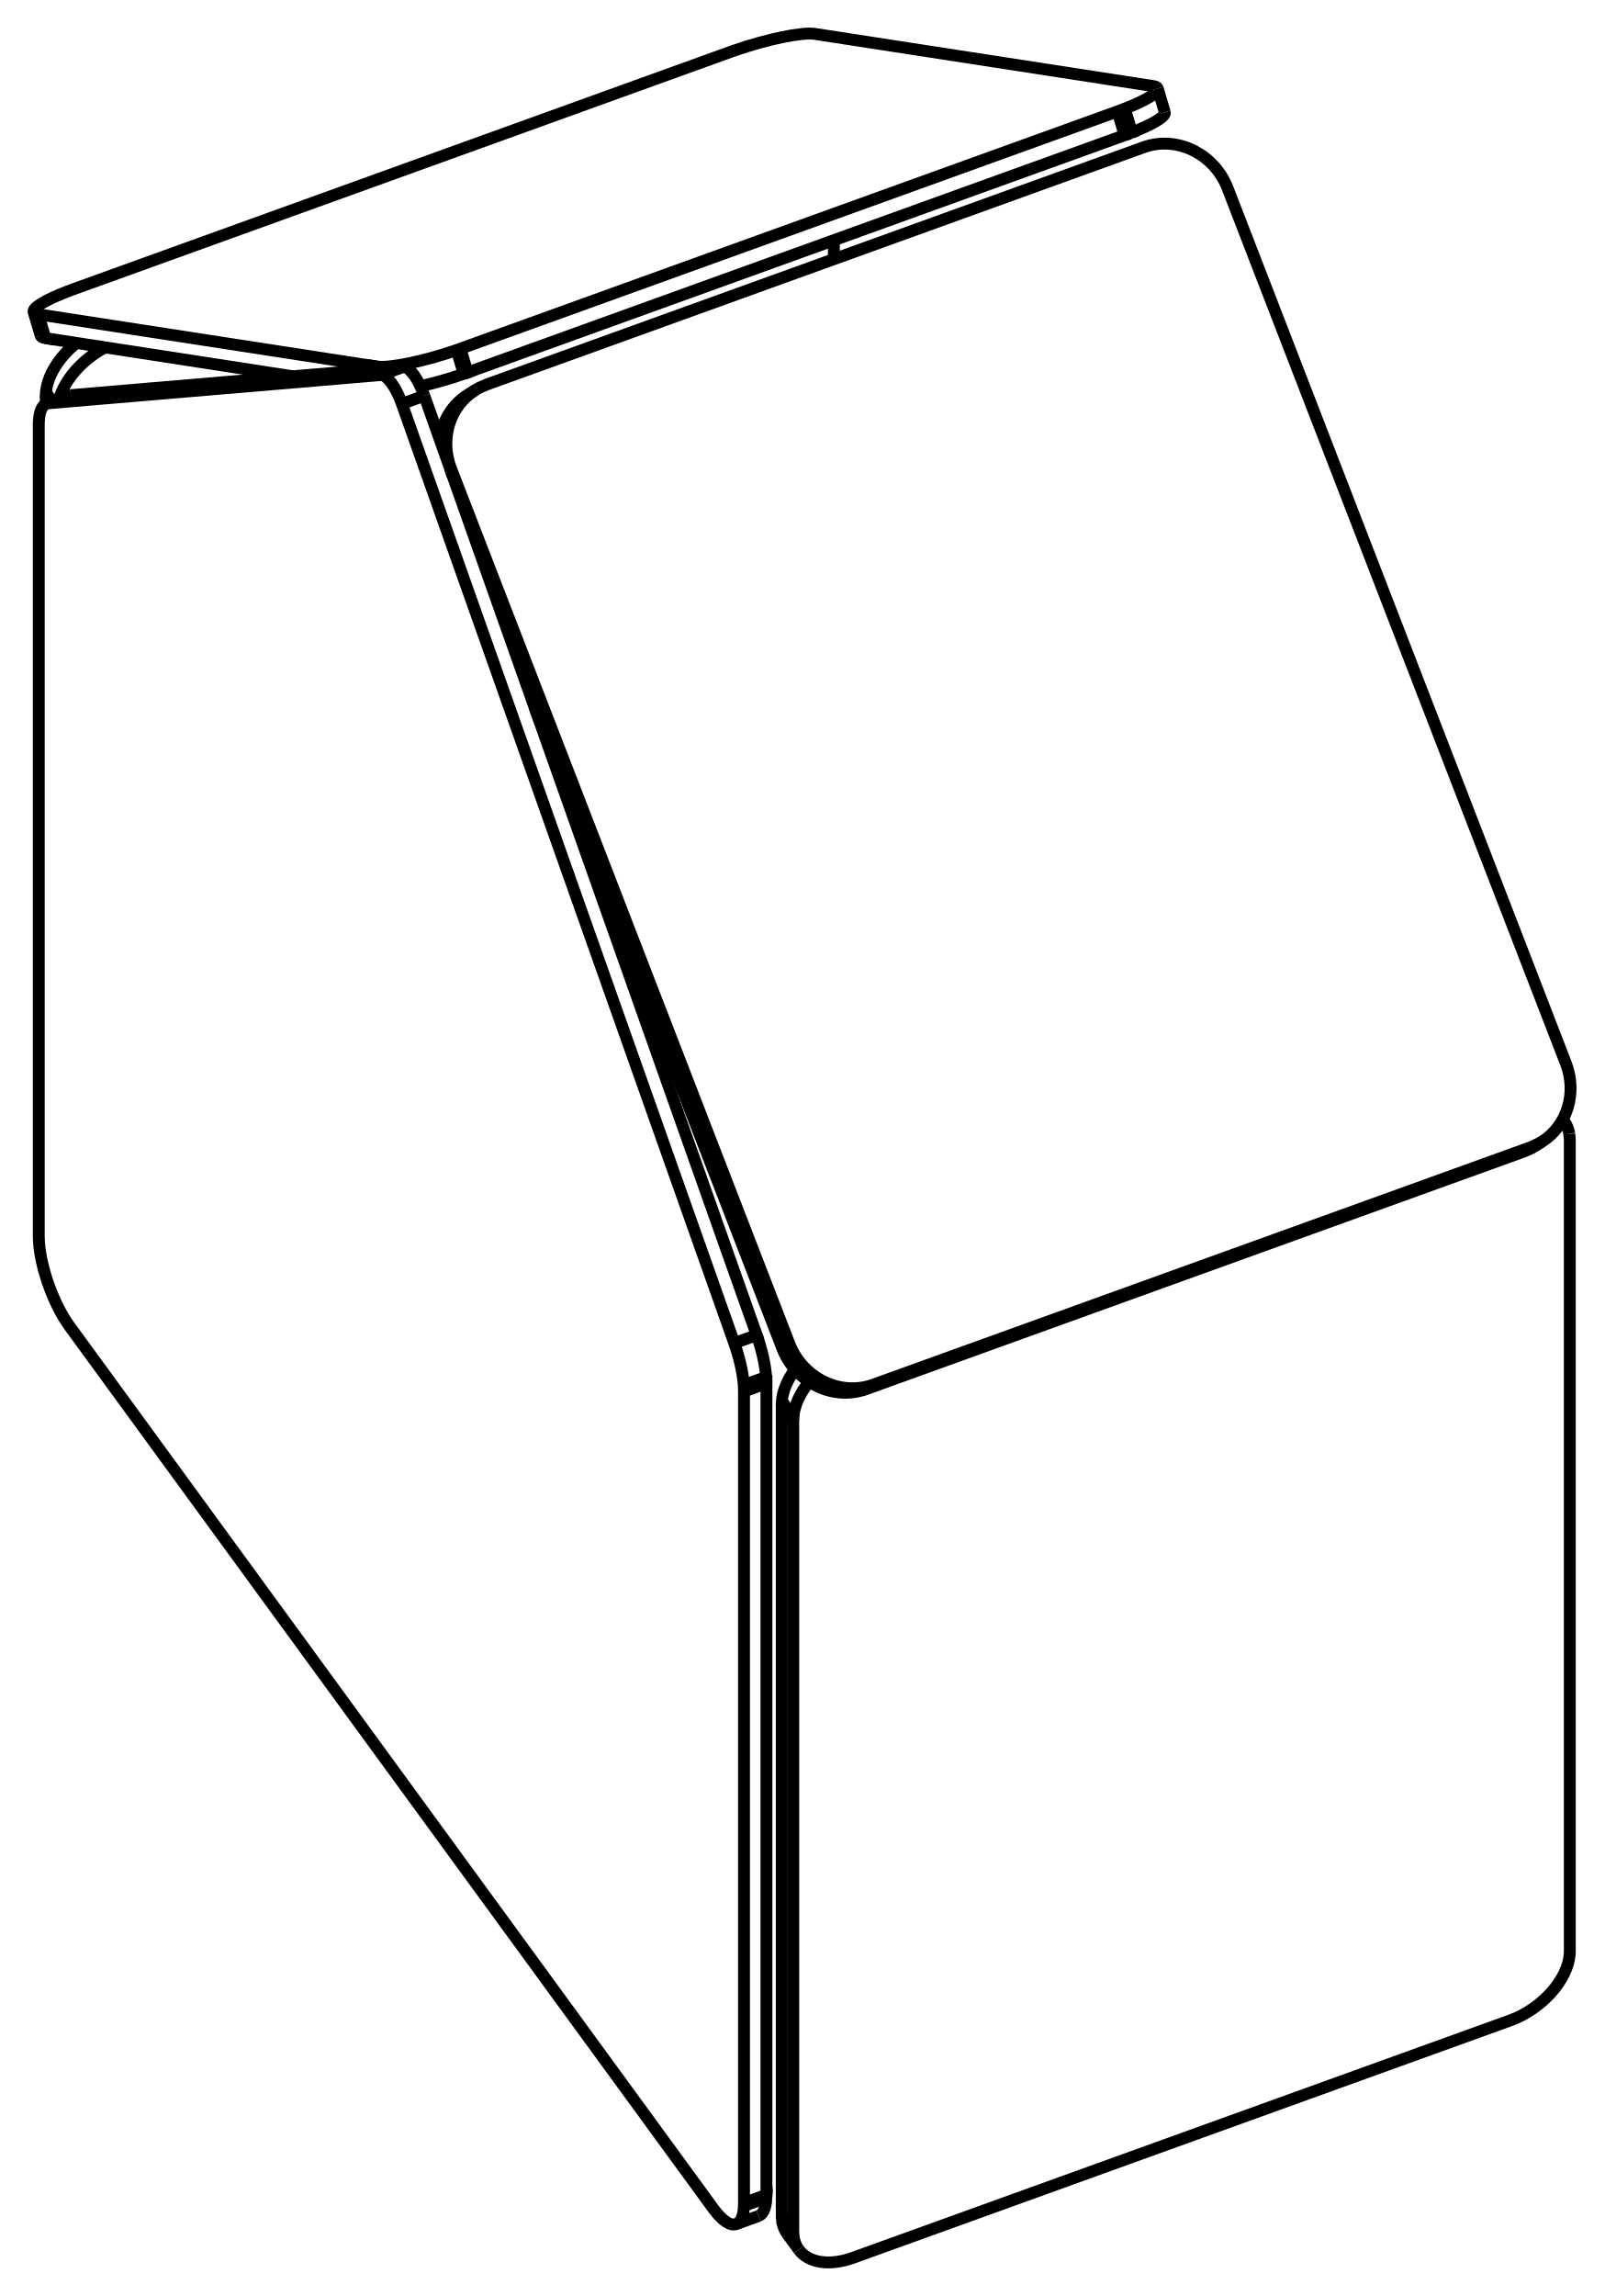
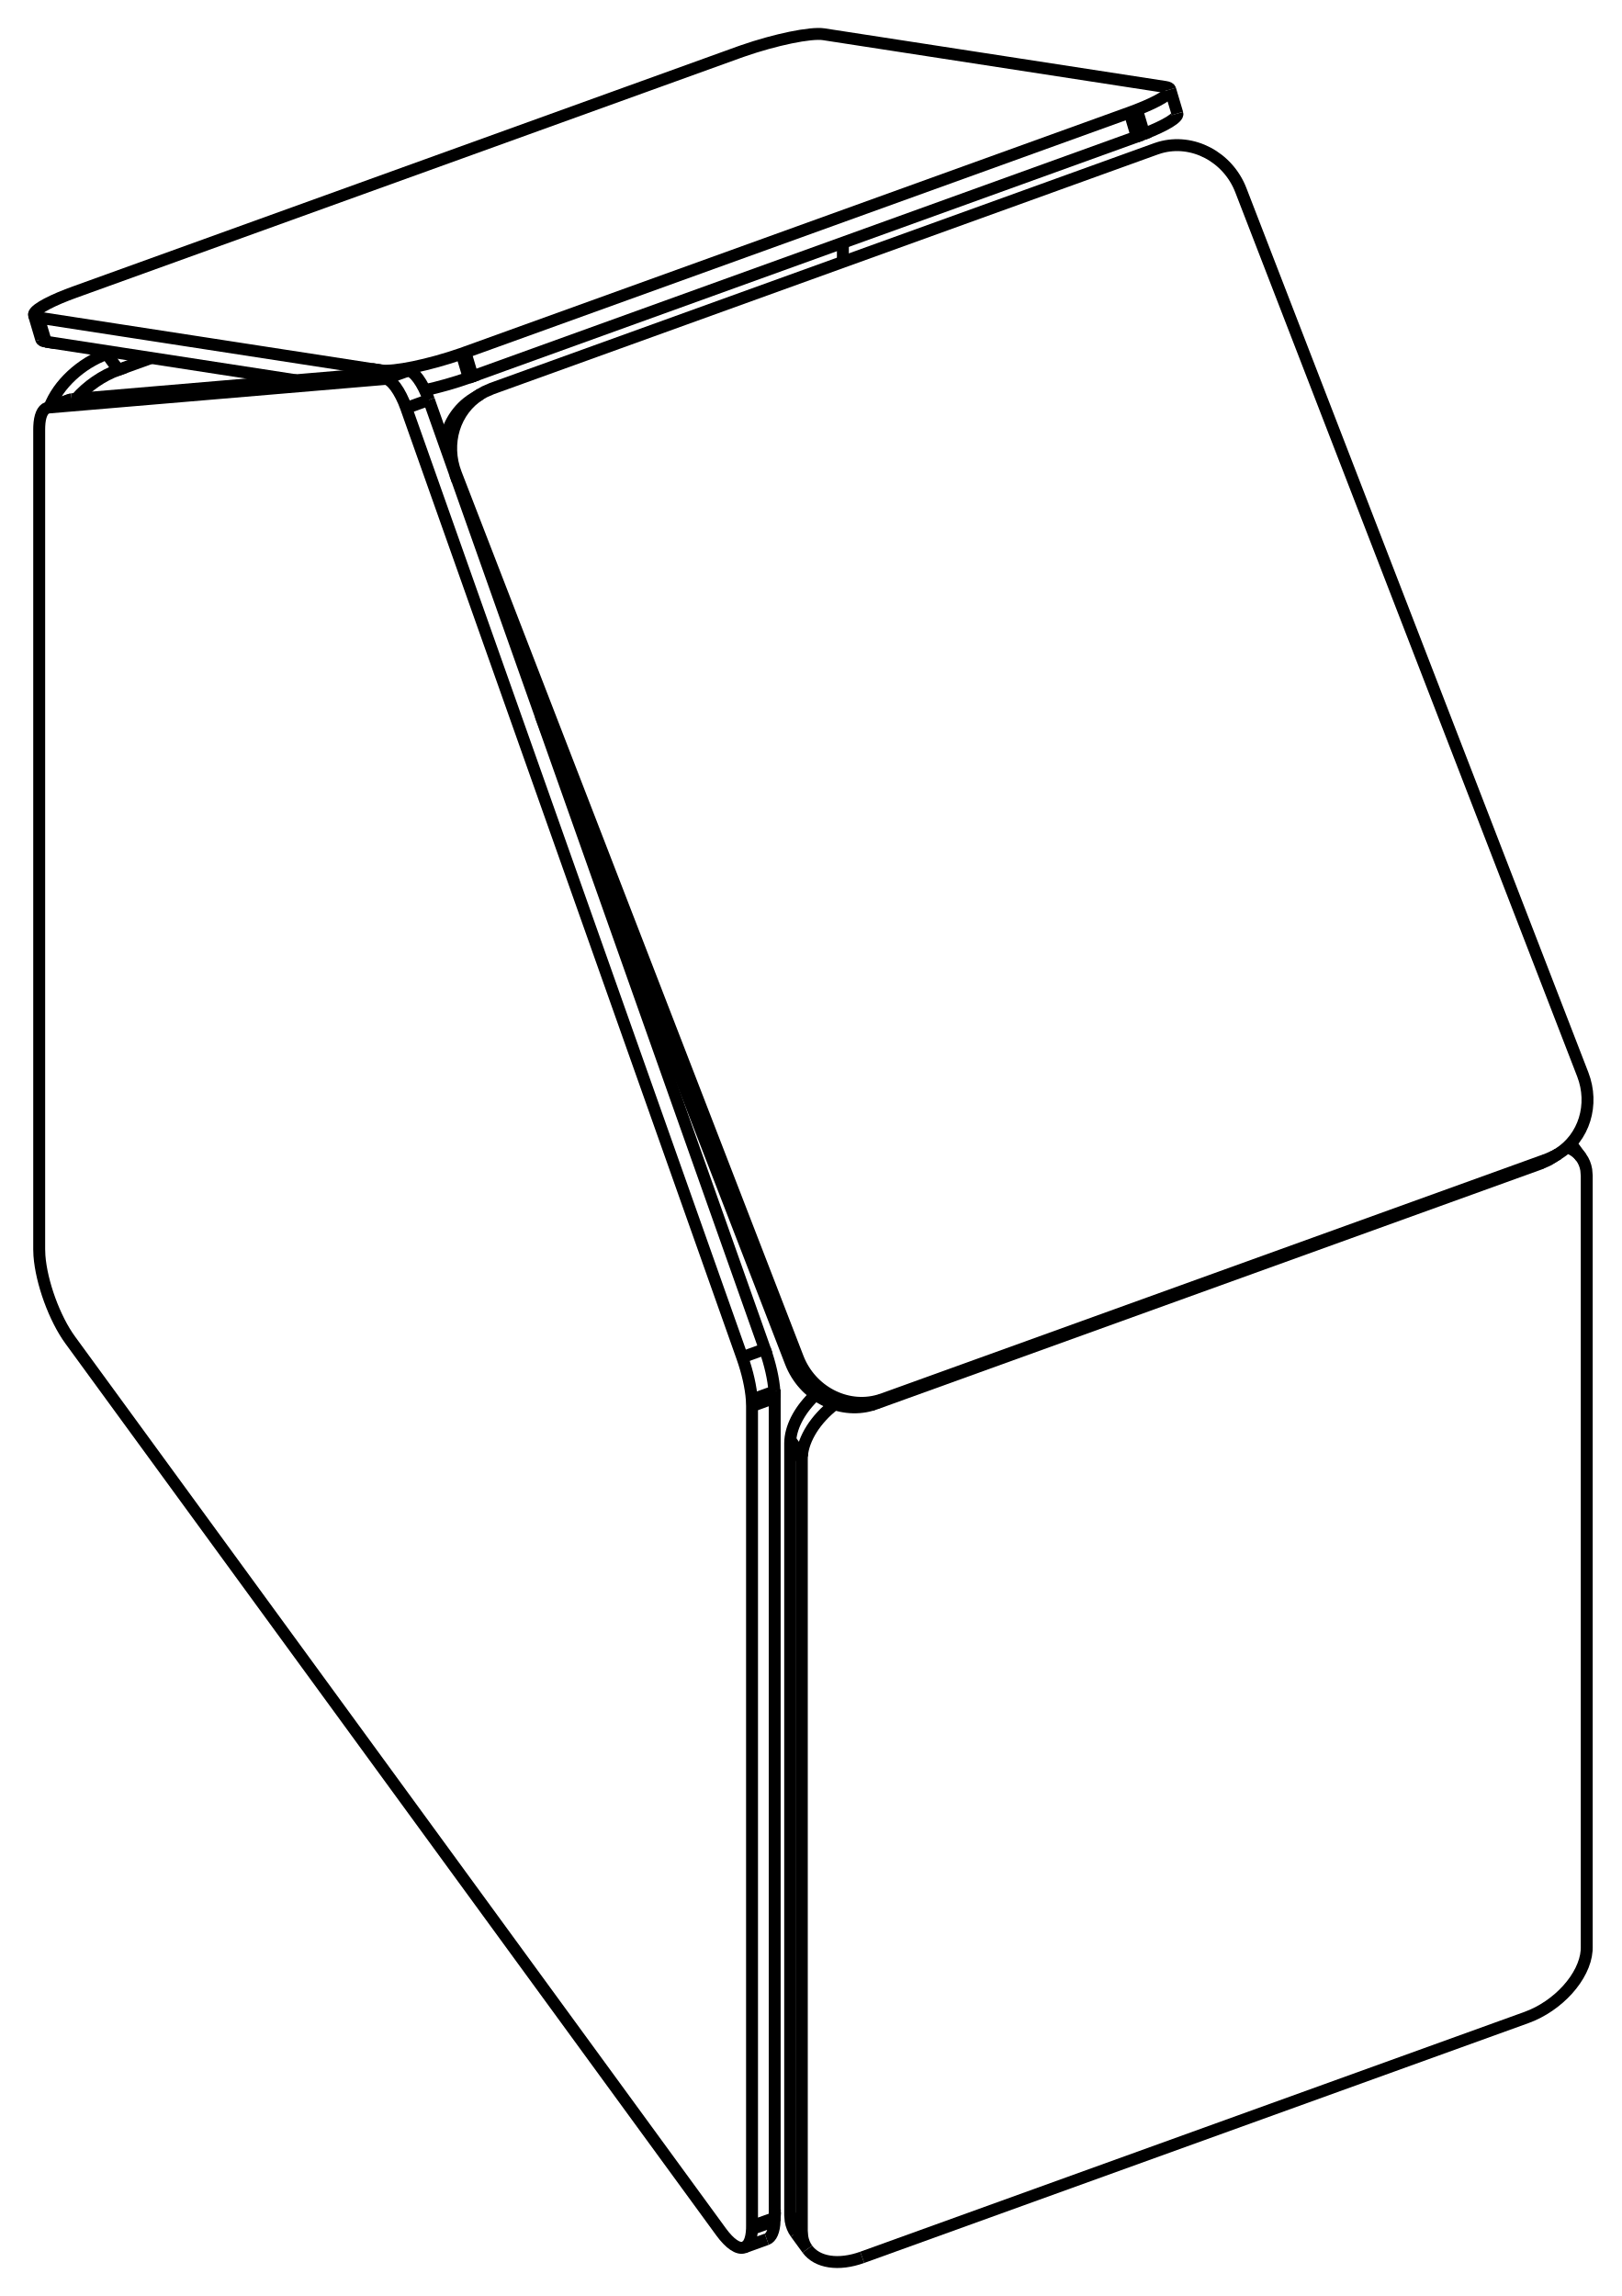
- <svg xmlns="http://www.w3.org/2000/svg" version="1.1" viewBox="-23.557 -27.721 47.782 68.373" fill="none" stroke="black" stroke-width="0.6%" vector-effect="non-scaling-stroke">
+ <svg xmlns="http://www.w3.org/2000/svg" version="1.1" viewBox="-23.557 -27.721 47.782 67.663" fill="none" stroke="black" stroke-width="0.6%" vector-effect="non-scaling-stroke">
  <path d="M -10.145 -13.751 L -7.626 -6.633 L -0.257 12.426 A 2 1.887 238.121 0 0 2.129 13.682 L 2.34 13.55 L 2.453 13.514 L 22.025 6.447 L 22.242 6.352 A 2 1.887 238.121 0 0 22.361 6.284 A 2 1.887 238.121 0 0 23.084 3.943 L 13.008 -22.117 A 2 1.887 238.121 0 0 10.623 -23.373 L 10.509 -23.336 L -9.063 -16.269 L -9.28 -16.174 A 2 1.887 238.121 0 0 -9.399 -16.106 A 2 1.887 238.121 0 0 -10.122 -13.765 L -0.046 12.295 A 2 1.887 238.121 0 0 2.34 13.55" />
  <path d="M -1.685 12.277 L -11.586 -15.696 A 1 0.325 70.147 0 0 -12.212 -16.553 L -22.114 -15.713 A 2 0.649 70.147 0 0 -22.168 -15.702 A 2 0.649 70.147 0 0 -22.4 -15.159 L -22.402 -15.072 L -22.402 9.095 L -22.395 9.283 A 2 0.649 70.147 0 0 -21.489 11.768 L -2.309 38.051 A 2 0.649 70.147 0 0 -1.63 38.51 A 2 0.649 70.147 0 0 -1.397 37.967 L -1.396 37.88 L -1.396 13.713 L -1.403 13.525 A 2 0.649 70.147 0 0 -1.685 12.277 Z" />
  <path d="M -10.919 -15.937 L -11.586 -15.696" />
  <path d="M -10.919 -15.937 L -10.145 -13.751 L -10.122 -13.765" />
  <path d="M -7.626 -6.633 L -1.018 12.036 L -1.685 12.277" />
+   <path d="M 2.129 13.682 L 2.242 13.645 L 21.814 6.578 L 22.031 6.483 A 2 1.887 238.121 0 0 22.151 6.415" />
  <path d="M -9.61 -15.975 A 2 1.887 238.121 0 0 -10.457 -14.632" />
-   <path d="M 2.129 13.682 L 2.242 13.645 L 21.814 6.578 L 22.031 6.483 A 2 1.887 238.121 0 0 22.151 6.415" />
  <path d="M -0.736 13.284 L -1.403 13.525" />
  <path d="M -0.736 13.284 A 2 0.649 70.147 0 0 -1.018 12.036" />
  <path d="M -11.544 -16.794 L -12.212 -16.553" />
  <path d="M -10.919 -15.937 A 1 0.325 70.147 0 0 -11.544 -16.794" />
  <path d="M -21.447 -15.954 A 2 0.649 70.147 0 0 -21.501 -15.942" />
  <path d="M -21.447 -15.954 L -14.837 -16.515 L -12.318 -16.728 L -12.341 -16.806 A 2 0.33 163.438 0 0 -9.955 -17.297 L -9.842 -17.338 L 9.73 -24.404 L 9.947 -24.486 A 2 0.33 163.438 0 0 10.927 -25.085 L 11.138 -24.376" />
  <path d="M -12.318 -16.728 L -11.544 -16.794" />
  <path d="M -0.728 13.472 L -0.736 13.284" />
  <path d="M -0.728 37.64 L -0.728 13.472 L -1.396 13.713" />
  <path d="M -0.73 37.726 L -0.728 37.64 L -1.396 37.88" />
  <path d="M -0.963 38.269 A 2 0.649 70.147 0 0 -0.73 37.726 L -1.397 37.967" />
  <path d="M 2.242 13.645 L 2.453 13.514" />
  <path d="M 21.814 6.578 L 22.025 6.447" />
  <path d="M 22.031 6.483 L 22.242 6.352" />
-   <path d="M 23.187 6.043 A 2 1.265 323.879 0 0 23.038 5.679 L 22.991 5.615" />
-   <path d="M 23.038 5.679 A 2 1.265 323.879 0 0 22.989 5.619" />
-   <path d="M 0.126 13.058 A 2 1.265 323.879 0 0 -0.268 14.008 L -0.272 14.098 L 0.071 14.567 L 0.071 38.735 L 0.085 38.908 A 2 1.265 323.879 0 0 0.234 39.271 L -0.108 38.802" />
-   <path d="M -0.268 14.008 L 0.074 14.477 L 0.071 14.567" />
-   <path d="M 0.548 13.426 A 2 1.265 323.879 0 0 0.074 14.477" />
-   <path d="M 0.234 39.271 A 2 1.265 323.879 0 0 1.85 39.514 L 21.422 32.447 A 2 1.265 323.879 0 0 23.198 30.474 L 23.201 30.383 L 23.201 6.216 L 23.187 6.043" />
  <path d="M -21.447 -15.954 L -22.114 -15.713" />
  <path d="M -22.206 -17.651 L -14.837 -16.515" />
  <path d="M -11.036 -16.221 A 2 0.33 163.438 0 0 -9.744 -16.588 L -9.955 -17.297" />
  <path d="M -9.744 -16.588 L -9.631 -16.629 L -9.842 -17.338" />
  <path d="M -9.631 -16.629 L 9.941 -23.695 L 9.73 -24.404" />
  <path d="M 9.941 -23.695 L 10.158 -23.777 L 9.947 -24.486" />
  <path d="M 10.158 -23.777 A 2 0.33 163.438 0 0 11.138 -24.376" />
  <path d="M -22.344 -17.723 A 2 0.33 163.438 0 0 -22.206 -17.651 L -22.417 -18.36 L -12.341 -16.806" />
-   <path d="M -0.272 14.098 L -0.272 38.265 L 0.071 38.735" />
-   <path d="M -0.272 38.265 L -0.258 38.438 L 0.085 38.908" />
-   <path d="M -0.258 38.438 A 2 1.265 323.879 0 0 -0.108 38.802" />
  <path d="M 10.927 -25.085 A 2 0.33 163.438 0 0 10.789 -25.158 L 0.713 -26.712 A 2 0.33 163.438 0 0 -1.672 -26.22 L -1.786 -26.18 L -21.358 -19.113 L -21.575 -19.032 A 2 0.33 163.438 0 0 -22.555 -18.432 L -22.344 -17.723" />
  <path d="M -22.555 -18.432 A 2 0.33 163.438 0 0 -22.417 -18.36" />
-   <path d="M -3.98 3.668 L -3.685 3.561" />
+   <path d="M 1.85 38.803 L 21.422 31.736 A 2 1.265 323.879 0 0 23.198 29.763 L 23.201 29.672 L 23.201 6.927 L 23.187 6.754 A 2 1.265 323.879 0 0 23.038 6.39 L 22.734 5.975" />
+   <path d="M 23.038 6.39 A 2 1.265 323.879 0 0 22.622 6.086" />
+   <path d="M -0.268 14.718 L 0.074 15.188 L 0.071 15.278 L 0.071 38.024 L 0.085 38.197 A 2 1.265 323.879 0 0 0.234 38.56 L -0.108 38.091" />
+   <path d="M 0.479 13.378 A 2 1.265 323.879 0 0 -0.268 14.718 L -0.272 14.809 L -0.272 37.555 L -0.258 37.728 A 2 1.265 323.879 0 0 -0.108 38.091" />
+   <path d="M 1.041 13.662 A 2 1.265 323.879 0 0 0.074 15.188" />
+   <path d="M -0.272 14.809 L 0.071 15.278" />
+   <path d="M -0.272 37.555 L 0.071 38.024" />
+   <path d="M -0.258 37.728 L 0.085 38.197" />
+   <path d="M 0.234 38.56 A 2 1.265 323.879 0 0 1.85 38.803" />
+   <path d="M -4.203 3.038 L -3.926 2.937" />
  <path d="M 1.281 -20.004 L 1.281 -20.569" />
-   <path d="M -22.188 -16.029 L -21.995 -15.764" />
-   <path d="M -21.281 -17.508 A 2 1.265 323.879 0 0 -22.188 -16.029 L -22.192 -15.939 L -22.05 -15.744" />
-   <path d="M -20.425 -17.376 A 2 1.265 323.879 0 0 -21.795 -15.836" />
-   <path d="M -22.192 -15.939 L -22.192 -15.691" />
+   <path d="M -20.252 -17.35 L -20.412 -17.292 L -20.07 -16.823 A 2 1.265 323.879 0 0 -21.316 -15.965" />
+   <path d="M -19.101 -17.172 L -20.07 -16.823" />
+   <path d="M -20.412 -17.292 A 2 1.265 323.879 0 0 -22.094 -15.728" />
  <path d="M -0.257 12.426 L -0.046 12.295" />
  <path d="M -9.399 -16.106 L -9.61 -15.975" />
  <path d="M 22.361 6.284 L 22.151 6.415" />
  <path d="M -1.63 38.51 L -0.963 38.269" />
  <path d="M -22.168 -15.702 L -21.501 -15.942" />
</svg>
